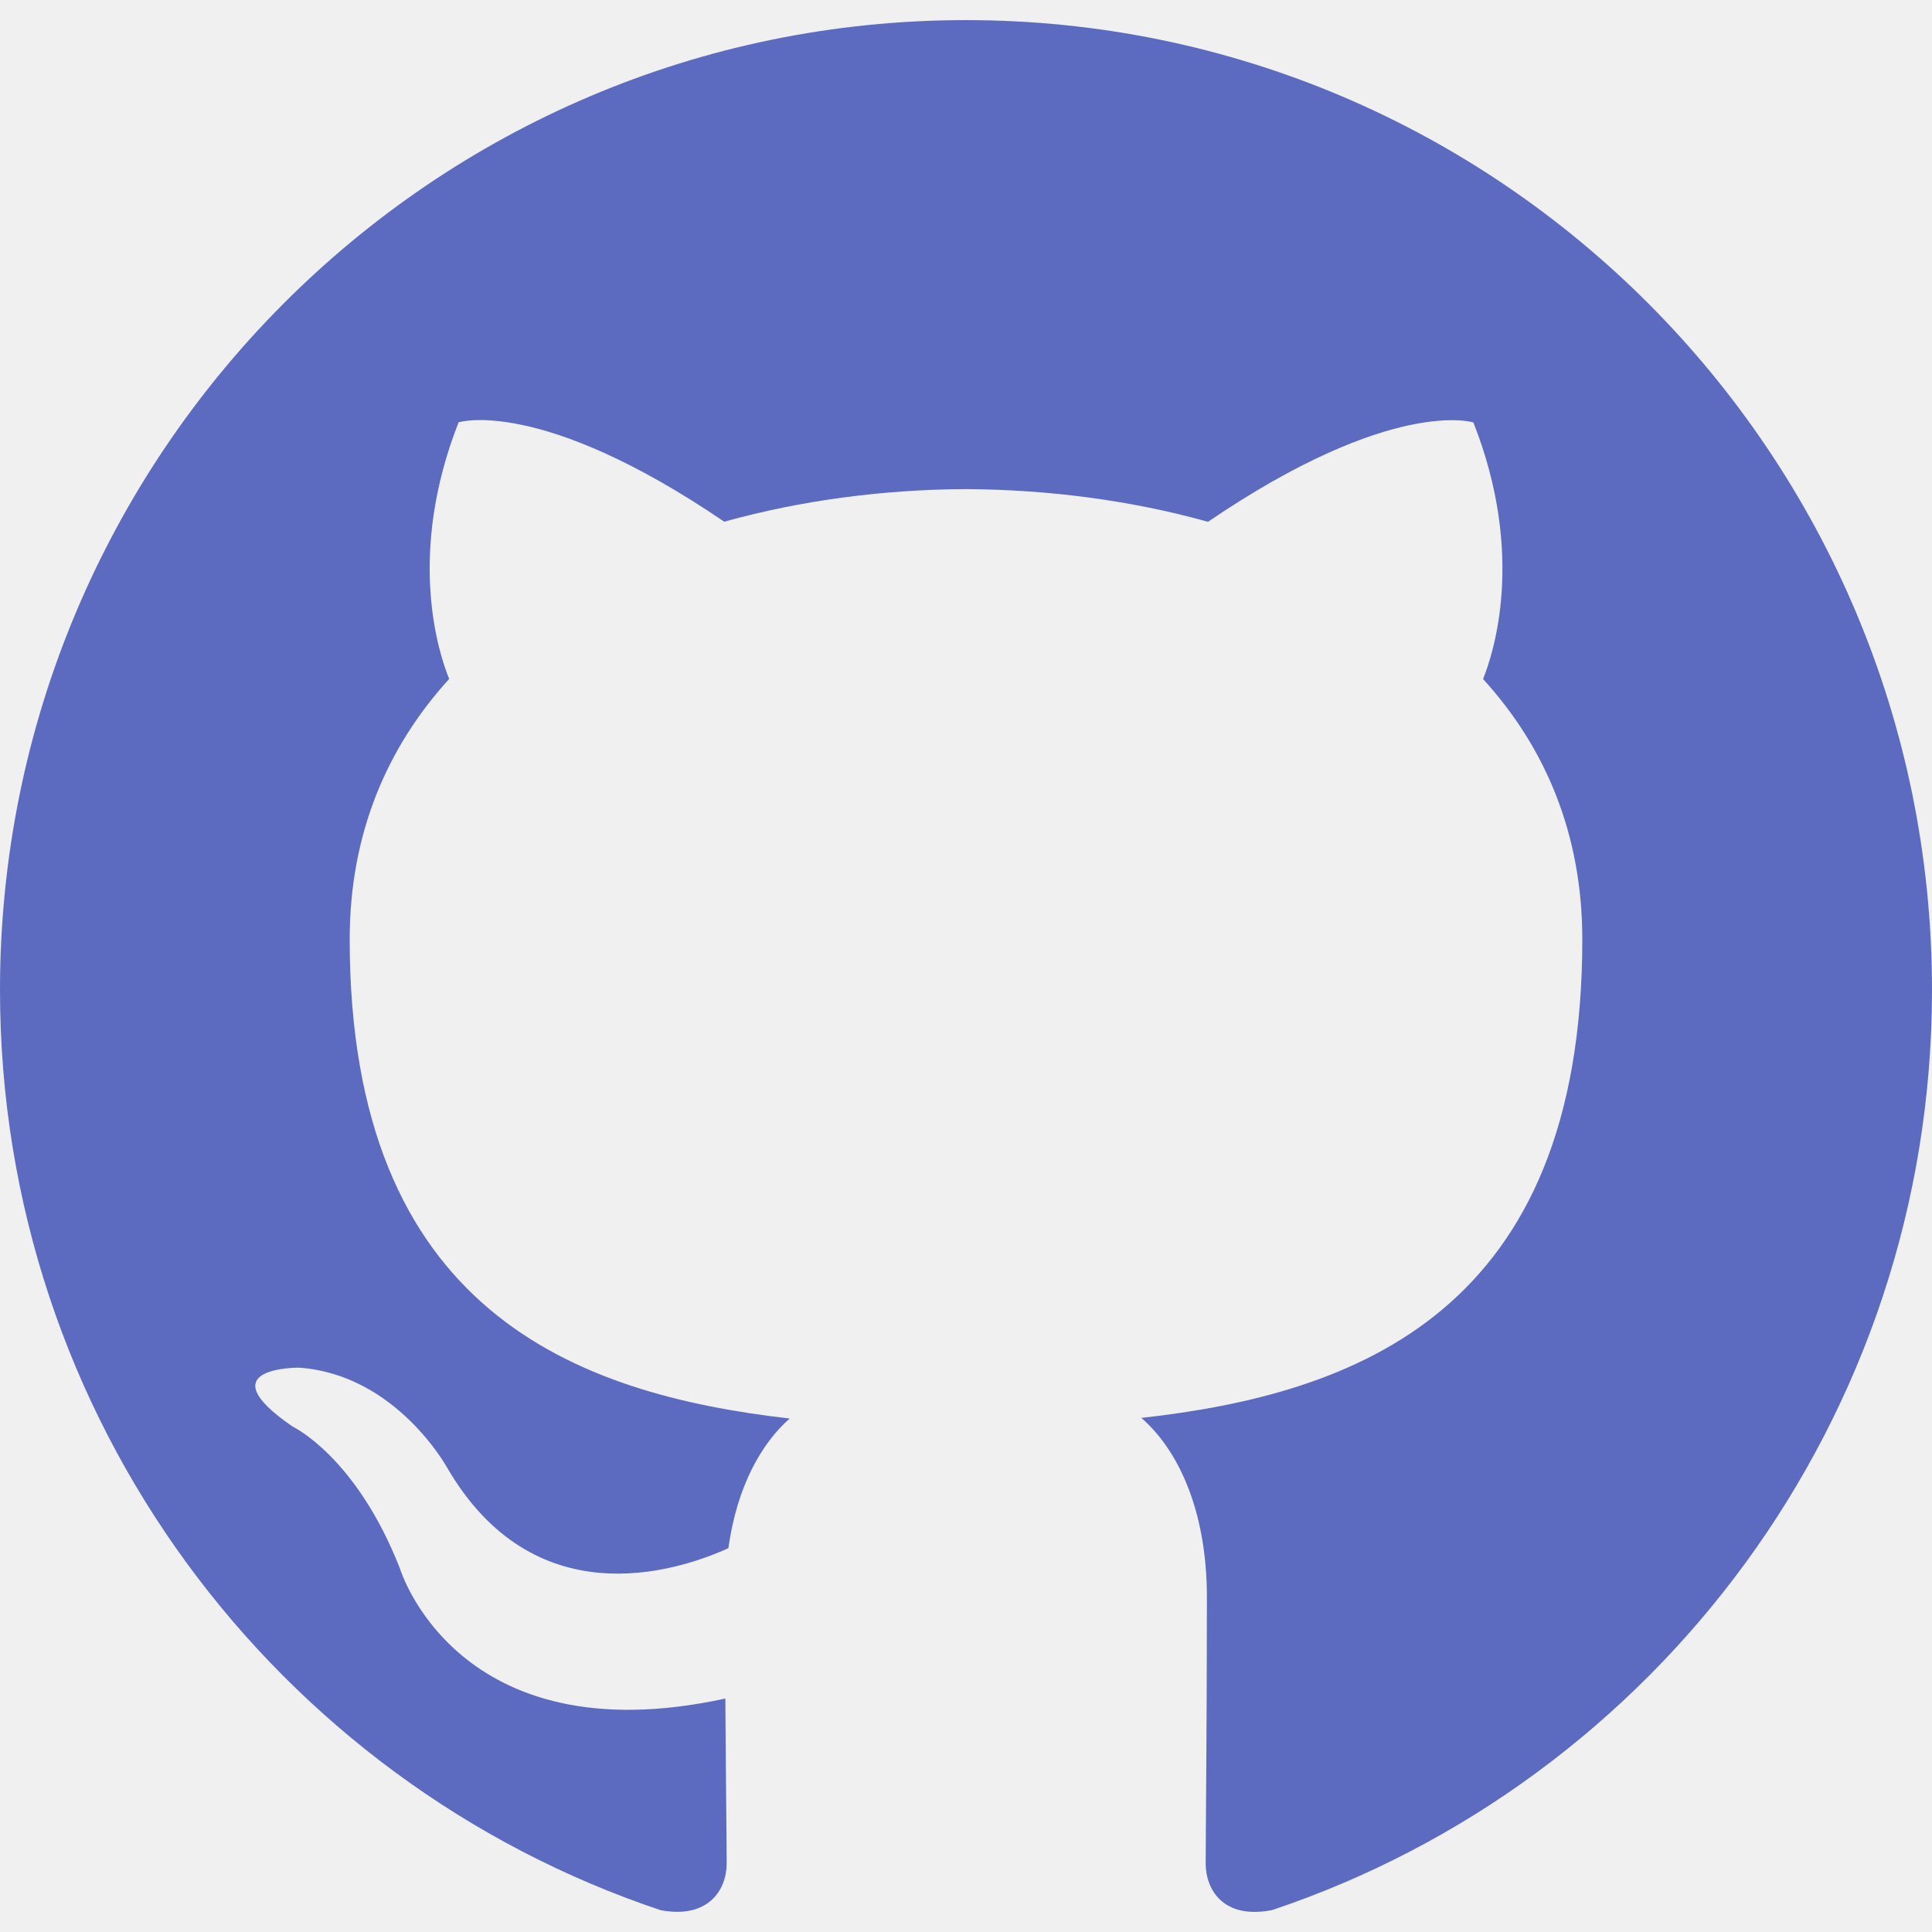
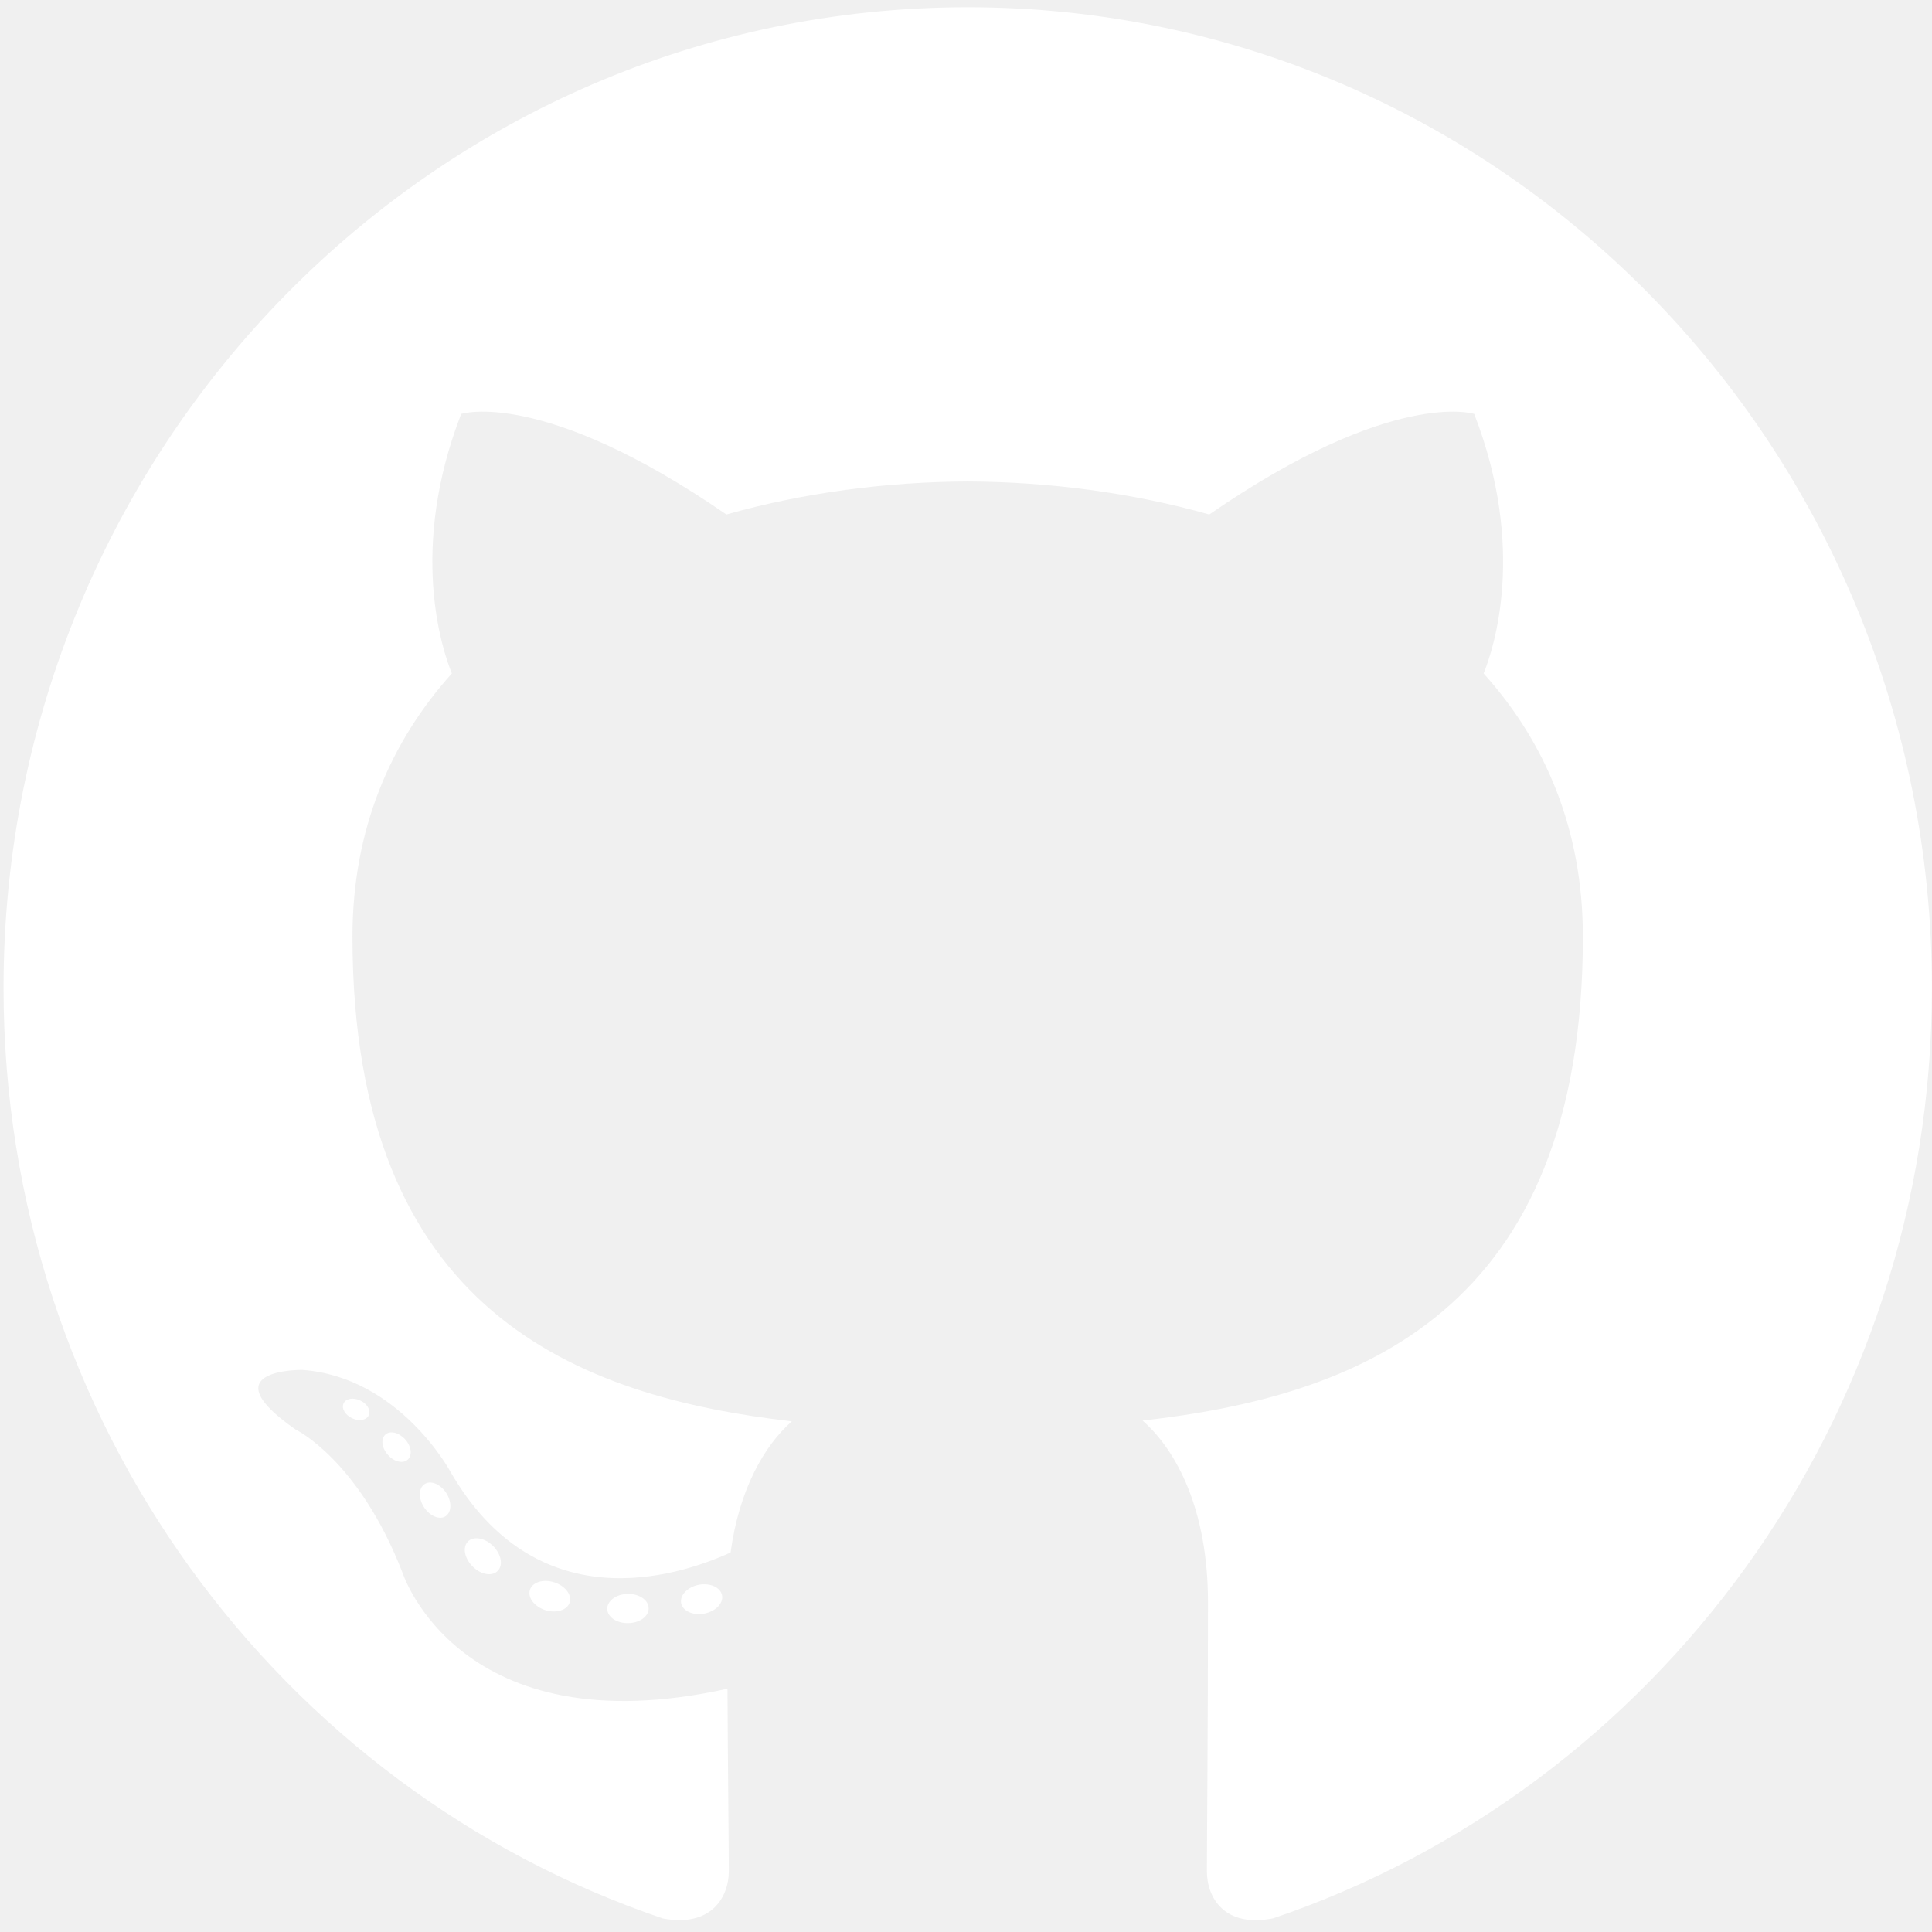
- <svg xmlns="http://www.w3.org/2000/svg" version="1.1" id="Capa_1" x="0px" y="0px" viewBox="0 0 512 512" style="enable-background:new 0 0 512 512;" xml:space="preserve">
-   <path style="fill:#5C6BC0;" d="M255.968,5.329C114.624,5.329,0,120.401,0,262.353c0,113.536,73.344,209.856,175.104,243.872  c12.8,2.368,17.472-5.568,17.472-12.384c0-6.112-0.224-22.272-0.352-43.712c-71.2,15.52-86.24-34.464-86.24-34.464  c-11.616-29.696-28.416-37.6-28.416-37.6c-23.264-15.936,1.728-15.616,1.728-15.616c25.696,1.824,39.2,26.496,39.2,26.496  c22.848,39.264,59.936,27.936,74.528,21.344c2.304-16.608,8.928-27.936,16.256-34.368c-56.832-6.496-116.608-28.544-116.608-127.008  c0-28.064,9.984-51.008,26.368-68.992c-2.656-6.496-11.424-32.64,2.496-68c0,0,21.504-6.912,70.4,26.336  c20.416-5.696,42.304-8.544,64.096-8.64c21.728,0.128,43.648,2.944,64.096,8.672c48.864-33.248,70.336-26.336,70.336-26.336  c13.952,35.392,5.184,61.504,2.56,68c16.416,17.984,26.304,40.928,26.304,68.992c0,98.72-59.84,120.448-116.864,126.816  c9.184,7.936,17.376,23.616,17.376,47.584c0,34.368-0.32,62.08-0.32,70.496c0,6.88,4.608,14.88,17.6,12.352  C438.72,472.145,512,375.857,512,262.353C512,120.401,397.376,5.329,255.968,5.329z" />
-   <g>
- </g>
-   <g>
- </g>
-   <g>
- </g>
-   <g>
- </g>
-   <g>
- </g>
-   <g>
- </g>
-   <g>
- </g>
-   <g>
- </g>
-   <g>
- </g>
-   <g>
- </g>
-   <g>
- </g>
-   <g>
- </g>
-   <g>
- </g>
-   <g>
- </g>
-   <g>
- </g>
+ <svg xmlns="http://www.w3.org/2000/svg" width="48" height="48" viewBox="0 0 48 48" fill="none">
+   <path d="M24.043 0.18C10.815 0.18 0.088 11.088 0.088 24.544C0.088 35.31 6.952 44.443 16.47 47.664C17.667 47.89 18.107 47.136 18.107 46.492C18.107 45.911 18.084 43.992 18.074 41.956C11.41 43.43 10.003 39.081 10.003 39.081C8.914 36.265 7.344 35.516 7.344 35.516C5.17 34.004 7.507 34.035 7.507 34.035C9.913 34.206 11.18 36.546 11.18 36.546C13.316 40.271 16.784 39.194 18.151 38.571C18.366 36.997 18.987 35.921 19.672 35.313C14.351 34.697 8.757 32.608 8.757 23.272C8.757 20.612 9.693 18.438 11.226 16.732C10.977 16.118 10.157 13.64 11.458 10.284C11.458 10.284 13.469 9.629 18.047 12.782C19.958 12.242 22.007 11.971 24.043 11.962C26.079 11.971 28.13 12.242 30.044 12.782C34.617 9.629 36.626 10.284 36.626 10.284C37.929 13.64 37.109 16.118 36.86 16.732C38.396 18.438 39.326 20.612 39.326 23.272C39.326 32.63 33.722 34.691 28.387 35.294C29.247 36.05 30.012 37.533 30.012 39.806C30.012 43.066 29.985 45.689 29.985 46.492C29.985 47.141 30.416 47.9 31.63 47.661C41.143 44.436 47.998 35.306 47.998 24.544C47.998 11.088 37.273 0.18 24.043 0.18Z" fill="white" />
+   <path d="M9.161 35.162C9.108 35.284 8.921 35.32 8.75 35.237C8.577 35.157 8.479 34.992 8.535 34.871C8.587 34.746 8.774 34.712 8.948 34.794C9.122 34.874 9.221 35.041 9.161 35.162Z" fill="white" />
+   <path d="M10.131 36.263C10.017 36.371 9.793 36.321 9.642 36.15C9.485 35.981 9.456 35.753 9.572 35.644C9.69 35.536 9.906 35.587 10.063 35.757C10.22 35.928 10.251 36.154 10.131 36.263Z" fill="white" />
+   <path d="M11.076 37.666C10.929 37.77 10.689 37.673 10.541 37.456C10.394 37.239 10.394 36.98 10.544 36.875C10.693 36.771 10.929 36.865 11.079 37.08C11.226 37.3 11.226 37.56 11.076 37.666Z" fill="white" />
+   <path d="M12.37 39.022C12.239 39.169 11.959 39.13 11.754 38.929C11.545 38.732 11.486 38.453 11.618 38.306C11.751 38.158 12.032 38.2 12.239 38.399C12.446 38.596 12.51 38.876 12.37 39.022Z" fill="white" />
+   <path d="M14.155 39.809C14.097 40 13.828 40.087 13.556 40.006C13.285 39.922 13.108 39.699 13.163 39.506C13.219 39.314 13.49 39.223 13.763 39.31C14.034 39.393 14.211 39.615 14.155 39.809Z" fill="white" />
+   <path d="M16.115 39.955C16.122 40.156 15.892 40.323 15.607 40.326C15.321 40.333 15.089 40.17 15.086 39.972C15.086 39.77 15.311 39.605 15.597 39.6C15.882 39.594 16.115 39.755 16.115 39.955Z" fill="white" />
+   <path d="M17.94 39.639C17.974 39.835 17.776 40.037 17.493 40.09C17.215 40.142 16.957 40.021 16.922 39.826C16.888 39.626 17.089 39.424 17.367 39.372C17.65 39.322 17.904 39.44 17.94 39.639Z" fill="white" />
</svg>
